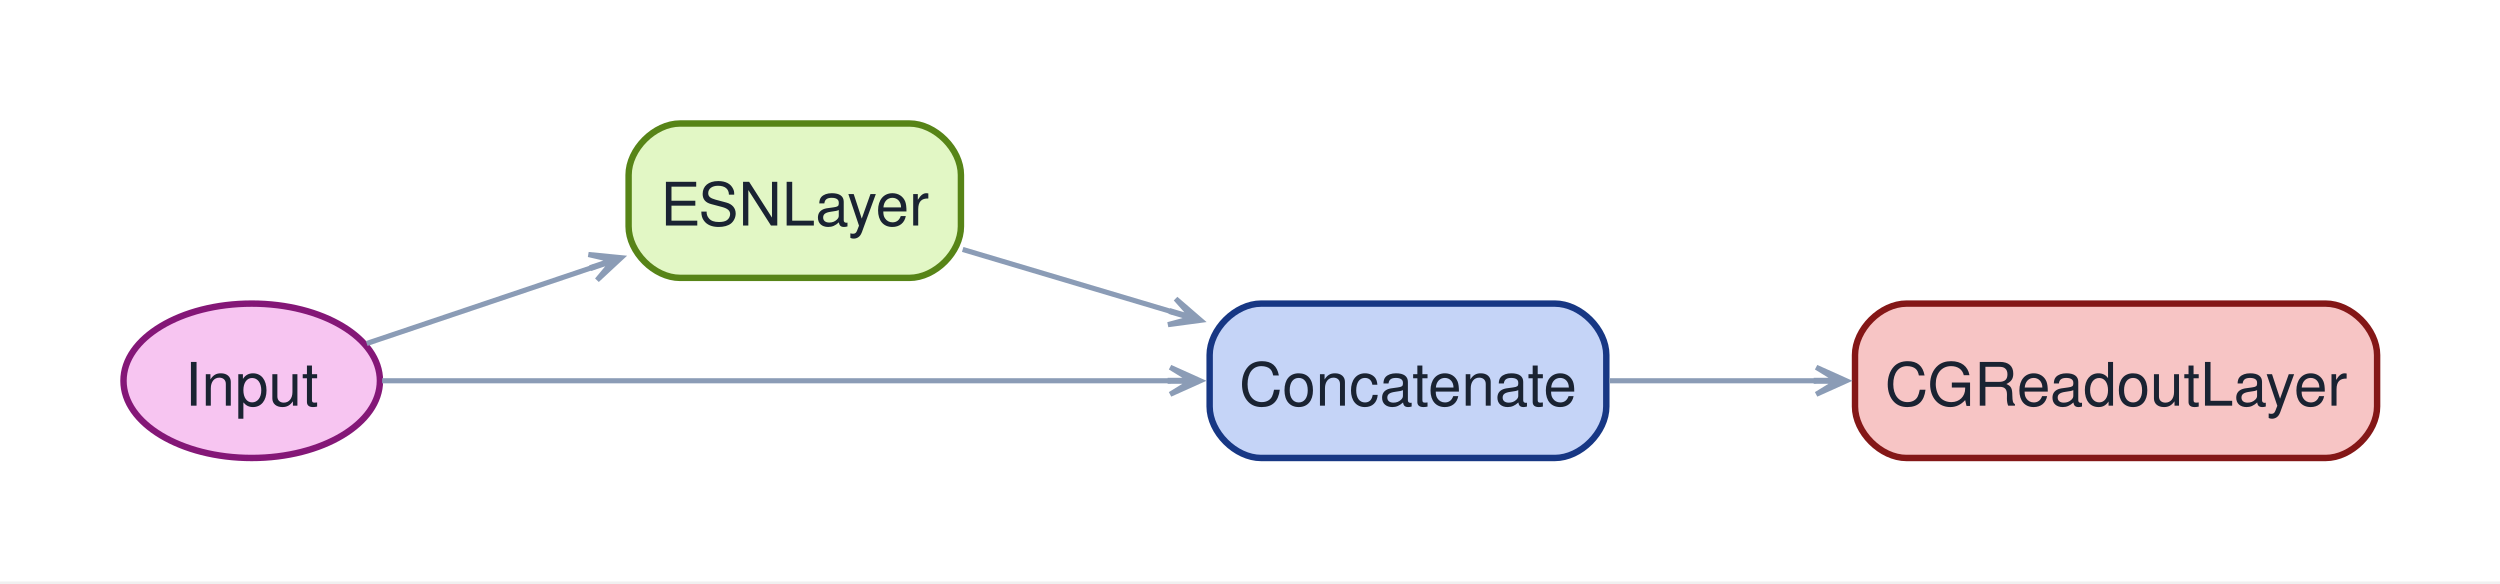
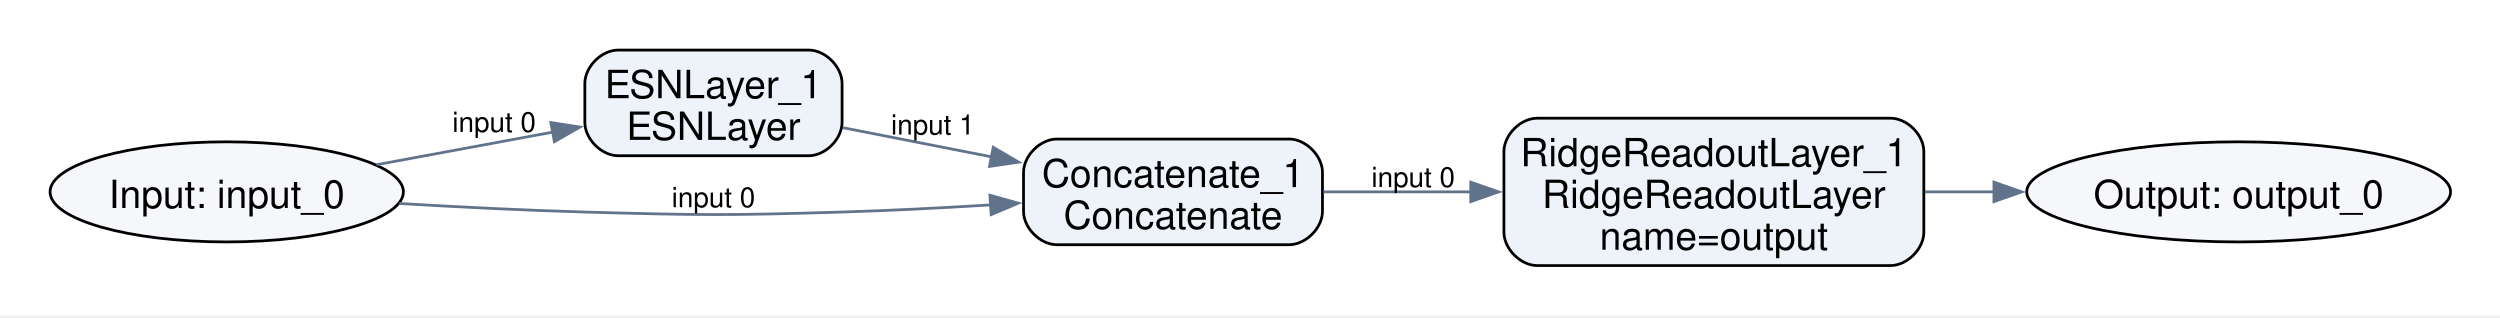
- <svg xmlns="http://www.w3.org/2000/svg" width="583pt" height="136pt" viewBox="0.00 0.00 583.00 136.00">
-   <g id="graph0" class="graph" transform="scale(1 1) rotate(0) translate(28.8 106.8)">
-     <polygon fill="white" stroke="none" points="-28.8,28.8 -28.8,-106.8 554.34,-106.8 554.34,28.8 -28.8,28.8" />
+ <svg xmlns="http://www.w3.org/2000/svg" width="899pt" height="114pt" viewBox="0.00 0.00 899.00 114.00">
+   <g id="graph0" class="graph" transform="scale(1 1) rotate(0) translate(18 95.5)">
+     <polygon fill="white" stroke="none" points="-18,18 -18,-95.5 881.23,-95.5 881.23,18 -18,18" />
    <g id="node1" class="node">
-       <ellipse fill="#f7c5f1" stroke="#841777" stroke-width="1.5" cx="29.9" cy="-18" rx="29.9" ry="18" />
-       <text xml:space="preserve" text-anchor="middle" x="29.9" y="-12.2" font-family="Helvetica Neue,Helvetica,Arial,sans-serif" font-size="14.00" fill="#1a2332">Input</text>
+       <ellipse fill="#f5f7fa" stroke="black" cx="63.53" cy="-26.5" rx="63.53" ry="18" />
+       <text xml:space="preserve" text-anchor="middle" x="63.53" y="-20.7" font-family="Helvetica,sans-Serif" font-size="14.00">Input: input_0</text>
+     </g>
+     <g id="node3" class="node">
+       <path fill="#eef3fa" stroke="black" d="M272.81,-77.5C272.81,-77.5 204.31,-77.5 204.31,-77.5 198.31,-77.5 192.31,-71.5 192.31,-65.5 192.31,-65.5 192.31,-51.5 192.31,-51.5 192.31,-45.5 198.31,-39.5 204.31,-39.5 204.31,-39.5 272.81,-39.5 272.81,-39.5 278.81,-39.5 284.81,-45.5 284.81,-51.5 284.81,-51.5 284.81,-65.5 284.81,-65.5 284.81,-71.5 278.81,-77.5 272.81,-77.5" />
+       <text xml:space="preserve" text-anchor="middle" x="238.56" y="-60.2" font-family="Helvetica,sans-Serif" font-size="14.00">ESNLayer_1</text>
+       <text xml:space="preserve" text-anchor="middle" x="238.56" y="-45.2" font-family="Helvetica,sans-Serif" font-size="14.00">ESNLayer</text>
+     </g>
+     <g id="edge1" class="edge">
+       <path fill="none" stroke="#61738b" d="M117.39,-36.27C137.51,-40 160.52,-44.25 180.98,-48.03" />
+       <polygon fill="#61738b" stroke="#61738b" points="180.09,-51.43 190.56,-49.81 181.36,-44.55 180.09,-51.43" />
+       <text xml:space="preserve" text-anchor="middle" x="159.69" y="-48.06" font-family="Helvetica,sans-Serif" font-size="10.00">input 0</text>
+     </g>
+     <g id="node4" class="node">
+       <path fill="#eef3fa" stroke="black" d="M445.56,-45.5C445.56,-45.5 362.06,-45.5 362.06,-45.5 356.06,-45.5 350.06,-39.5 350.06,-33.5 350.06,-33.5 350.06,-19.5 350.06,-19.5 350.06,-13.5 356.06,-7.5 362.06,-7.5 362.06,-7.5 445.56,-7.5 445.56,-7.5 451.56,-7.5 457.56,-13.5 457.56,-19.5 457.56,-19.5 457.56,-33.5 457.56,-33.5 457.56,-39.5 451.56,-45.5 445.56,-45.5" />
+       <text xml:space="preserve" text-anchor="middle" x="403.81" y="-28.2" font-family="Helvetica,sans-Serif" font-size="14.00">Concatenate_1</text>
+       <text xml:space="preserve" text-anchor="middle" x="403.81" y="-13.2" font-family="Helvetica,sans-Serif" font-size="14.00">Concatenate</text>
+     </g>
+     <g id="edge2" class="edge">
+       <path fill="none" stroke="#61738b" d="M125.6,-22.33C146.72,-21.07 170.55,-19.87 192.31,-19.25 233.41,-18.09 243.72,-17.99 284.81,-19.25 302.23,-19.78 321.08,-20.76 338.48,-21.83" />
+       <polygon fill="#61738b" stroke="#61738b" points="337.97,-25.3 348.18,-22.44 338.42,-18.32 337.97,-25.3" />
+       <text xml:space="preserve" text-anchor="middle" x="238.56" y="-21" font-family="Helvetica,sans-Serif" font-size="10.00">input 0</text>
    </g>
    <g id="node2" class="node">
-       <path fill="#e2f7c5" stroke="#578417" stroke-width="1.5" d="M183.29,-78C183.29,-78 129.79,-78 129.79,-78 123.79,-78 117.79,-72 117.79,-66 117.79,-66 117.79,-54 117.79,-54 117.79,-48 123.79,-42 129.79,-42 129.79,-42 183.29,-42 183.29,-42 189.29,-42 195.29,-48 195.29,-54 195.29,-54 195.29,-66 195.29,-66 195.29,-72 189.29,-78 183.29,-78" />
-       <text xml:space="preserve" text-anchor="middle" x="156.54" y="-54.2" font-family="Helvetica Neue,Helvetica,Arial,sans-serif" font-size="14.00" fill="#1a2332">ESNLayer</text>
-     </g>
-     <g id="edge1" class="edge">
-       <path fill="none" stroke="#8b9cb6" stroke-width="1.2" d="M56.72,-26.7C72.07,-31.87 91.98,-38.58 109.91,-44.62" />
-       <polygon fill="#8b9cb6" stroke="#8b9cb6" stroke-width="1.2" points="116.06,-46.7 108.42,-47.45 114.1,-46.14 109.39,-44.56 109.43,-44.46 109.46,-44.37 114.16,-45.95 110.43,-41.48 116.06,-46.7" />
-     </g>
-     <g id="node3" class="node">
-       <path fill="#c5d4f7" stroke="#173784" stroke-width="1.5" d="M333.79,-36C333.79,-36 265.29,-36 265.29,-36 259.29,-36 253.29,-30 253.29,-24 253.29,-24 253.29,-12 253.29,-12 253.29,-6 259.29,0 265.29,0 265.29,0 333.79,0 333.79,0 339.79,0 345.79,-6 345.79,-12 345.79,-12 345.79,-24 345.79,-24 345.79,-30 339.79,-36 333.79,-36" />
-       <text xml:space="preserve" text-anchor="middle" x="299.54" y="-12.2" font-family="Helvetica Neue,Helvetica,Arial,sans-serif" font-size="14.00" fill="#1a2332">Concatenate</text>
-     </g>
-     <g id="edge2" class="edge">
-       <path fill="none" stroke="#8b9cb6" stroke-width="1.2" d="M60.31,-18C104.48,-18 188.69,-18 244.23,-18" />
-       <polygon fill="#8b9cb6" stroke="#8b9cb6" stroke-width="1.2" points="251.09,-18 244.09,-21.15 249.05,-18.1 244.09,-18.1 244.09,-18 244.09,-17.9 249.05,-17.9 244.09,-14.85 251.09,-18" />
+       <ellipse fill="#f5f7fa" stroke="black" cx="787.02" cy="-26.5" rx="76.21" ry="18" />
+       <text xml:space="preserve" text-anchor="middle" x="787.02" y="-20.7" font-family="Helvetica,sans-Serif" font-size="14.00">Output: output_0</text>
    </g>
    <g id="edge3" class="edge">
-       <path fill="none" stroke="#8b9cb6" stroke-width="1.2" d="M195.7,-48.63C210.77,-44.15 228.36,-38.91 244.68,-34.04" />
-       <polygon fill="#8b9cb6" stroke="#8b9cb6" stroke-width="1.2" points="251.18,-32.11 245.37,-37.13 249.25,-32.79 244.5,-34.2 244.47,-34.11 244.44,-34.01 249.19,-32.6 243.57,-31.09 251.18,-32.11" />
+       <path fill="none" stroke="#61738b" d="M285.04,-49.59C301.6,-46.34 320.65,-42.61 338.54,-39.1" />
+       <polygon fill="#61738b" stroke="#61738b" points="339.16,-42.54 348.3,-37.19 337.82,-35.67 339.16,-42.54" />
+       <text xml:space="preserve" text-anchor="middle" x="317.44" y="-47.12" font-family="Helvetica,sans-Serif" font-size="10.00">input 1</text>
    </g>
-     <g id="node4" class="node">
-       <path fill="#f7c5c5" stroke="#841717" stroke-width="1.5" d="M513.54,-36C513.54,-36 415.79,-36 415.79,-36 409.79,-36 403.79,-30 403.79,-24 403.79,-24 403.79,-12 403.79,-12 403.79,-6 409.79,0 415.79,0 415.79,0 513.54,0 513.54,0 519.54,0 525.54,-6 525.54,-12 525.54,-12 525.54,-24 525.54,-24 525.54,-30 519.54,-36 513.54,-36" />
-       <text xml:space="preserve" text-anchor="middle" x="464.67" y="-12.2" font-family="Helvetica Neue,Helvetica,Arial,sans-serif" font-size="14.00" fill="#1a2332">CGReadoutLayer</text>
+     <g id="node5" class="node">
+       <path fill="#eef3fa" stroke="black" d="M661.81,-53C661.81,-53 534.81,-53 534.81,-53 528.81,-53 522.81,-47 522.81,-41 522.81,-41 522.81,-12 522.81,-12 522.81,-6 528.81,0 534.81,0 534.81,0 661.81,0 661.81,0 667.81,0 673.81,-6 673.81,-12 673.81,-12 673.81,-41 673.81,-41 673.81,-47 667.81,-53 661.81,-53" />
+       <text xml:space="preserve" text-anchor="middle" x="598.31" y="-35.7" font-family="Helvetica,sans-Serif" font-size="14.00">RidgeReadoutLayer_1</text>
+       <text xml:space="preserve" text-anchor="middle" x="598.31" y="-20.7" font-family="Helvetica,sans-Serif" font-size="14.00">RidgeReadoutLayer</text>
+       <text xml:space="preserve" text-anchor="middle" x="598.31" y="-5.7" font-family="Helvetica,sans-Serif" font-size="14.00">name=output</text>
    </g>
    <g id="edge4" class="edge">
-       <path fill="none" stroke="#8b9cb6" stroke-width="1.2" d="M346.42,-18C361.42,-18 378.44,-18 394.76,-18" />
-       <polygon fill="#8b9cb6" stroke="#8b9cb6" stroke-width="1.2" points="401.75,-18 394.75,-21.15 399.72,-18.1 394.75,-18.1 394.75,-18 394.75,-17.9 399.72,-17.9 394.75,-14.85 401.75,-18" />
+       <path fill="none" stroke="#61738b" d="M457.92,-26.5C474.34,-26.5 492.87,-26.5 510.94,-26.5" />
+       <polygon fill="#61738b" stroke="#61738b" points="510.89,-30 520.89,-26.5 510.89,-23 510.89,-30" />
+       <text xml:space="preserve" text-anchor="middle" x="490.19" y="-28.25" font-family="Helvetica,sans-Serif" font-size="10.00">input 0</text>
+     </g>
+     <g id="edge5" class="edge">
+       <path fill="none" stroke="#61738b" d="M674.18,-26.5C682.41,-26.5 690.84,-26.5 699.2,-26.5" />
+       <polygon fill="#61738b" stroke="#61738b" points="699.02,-30 709.02,-26.5 699.02,-23 699.02,-30" />
    </g>
  </g>
</svg>
